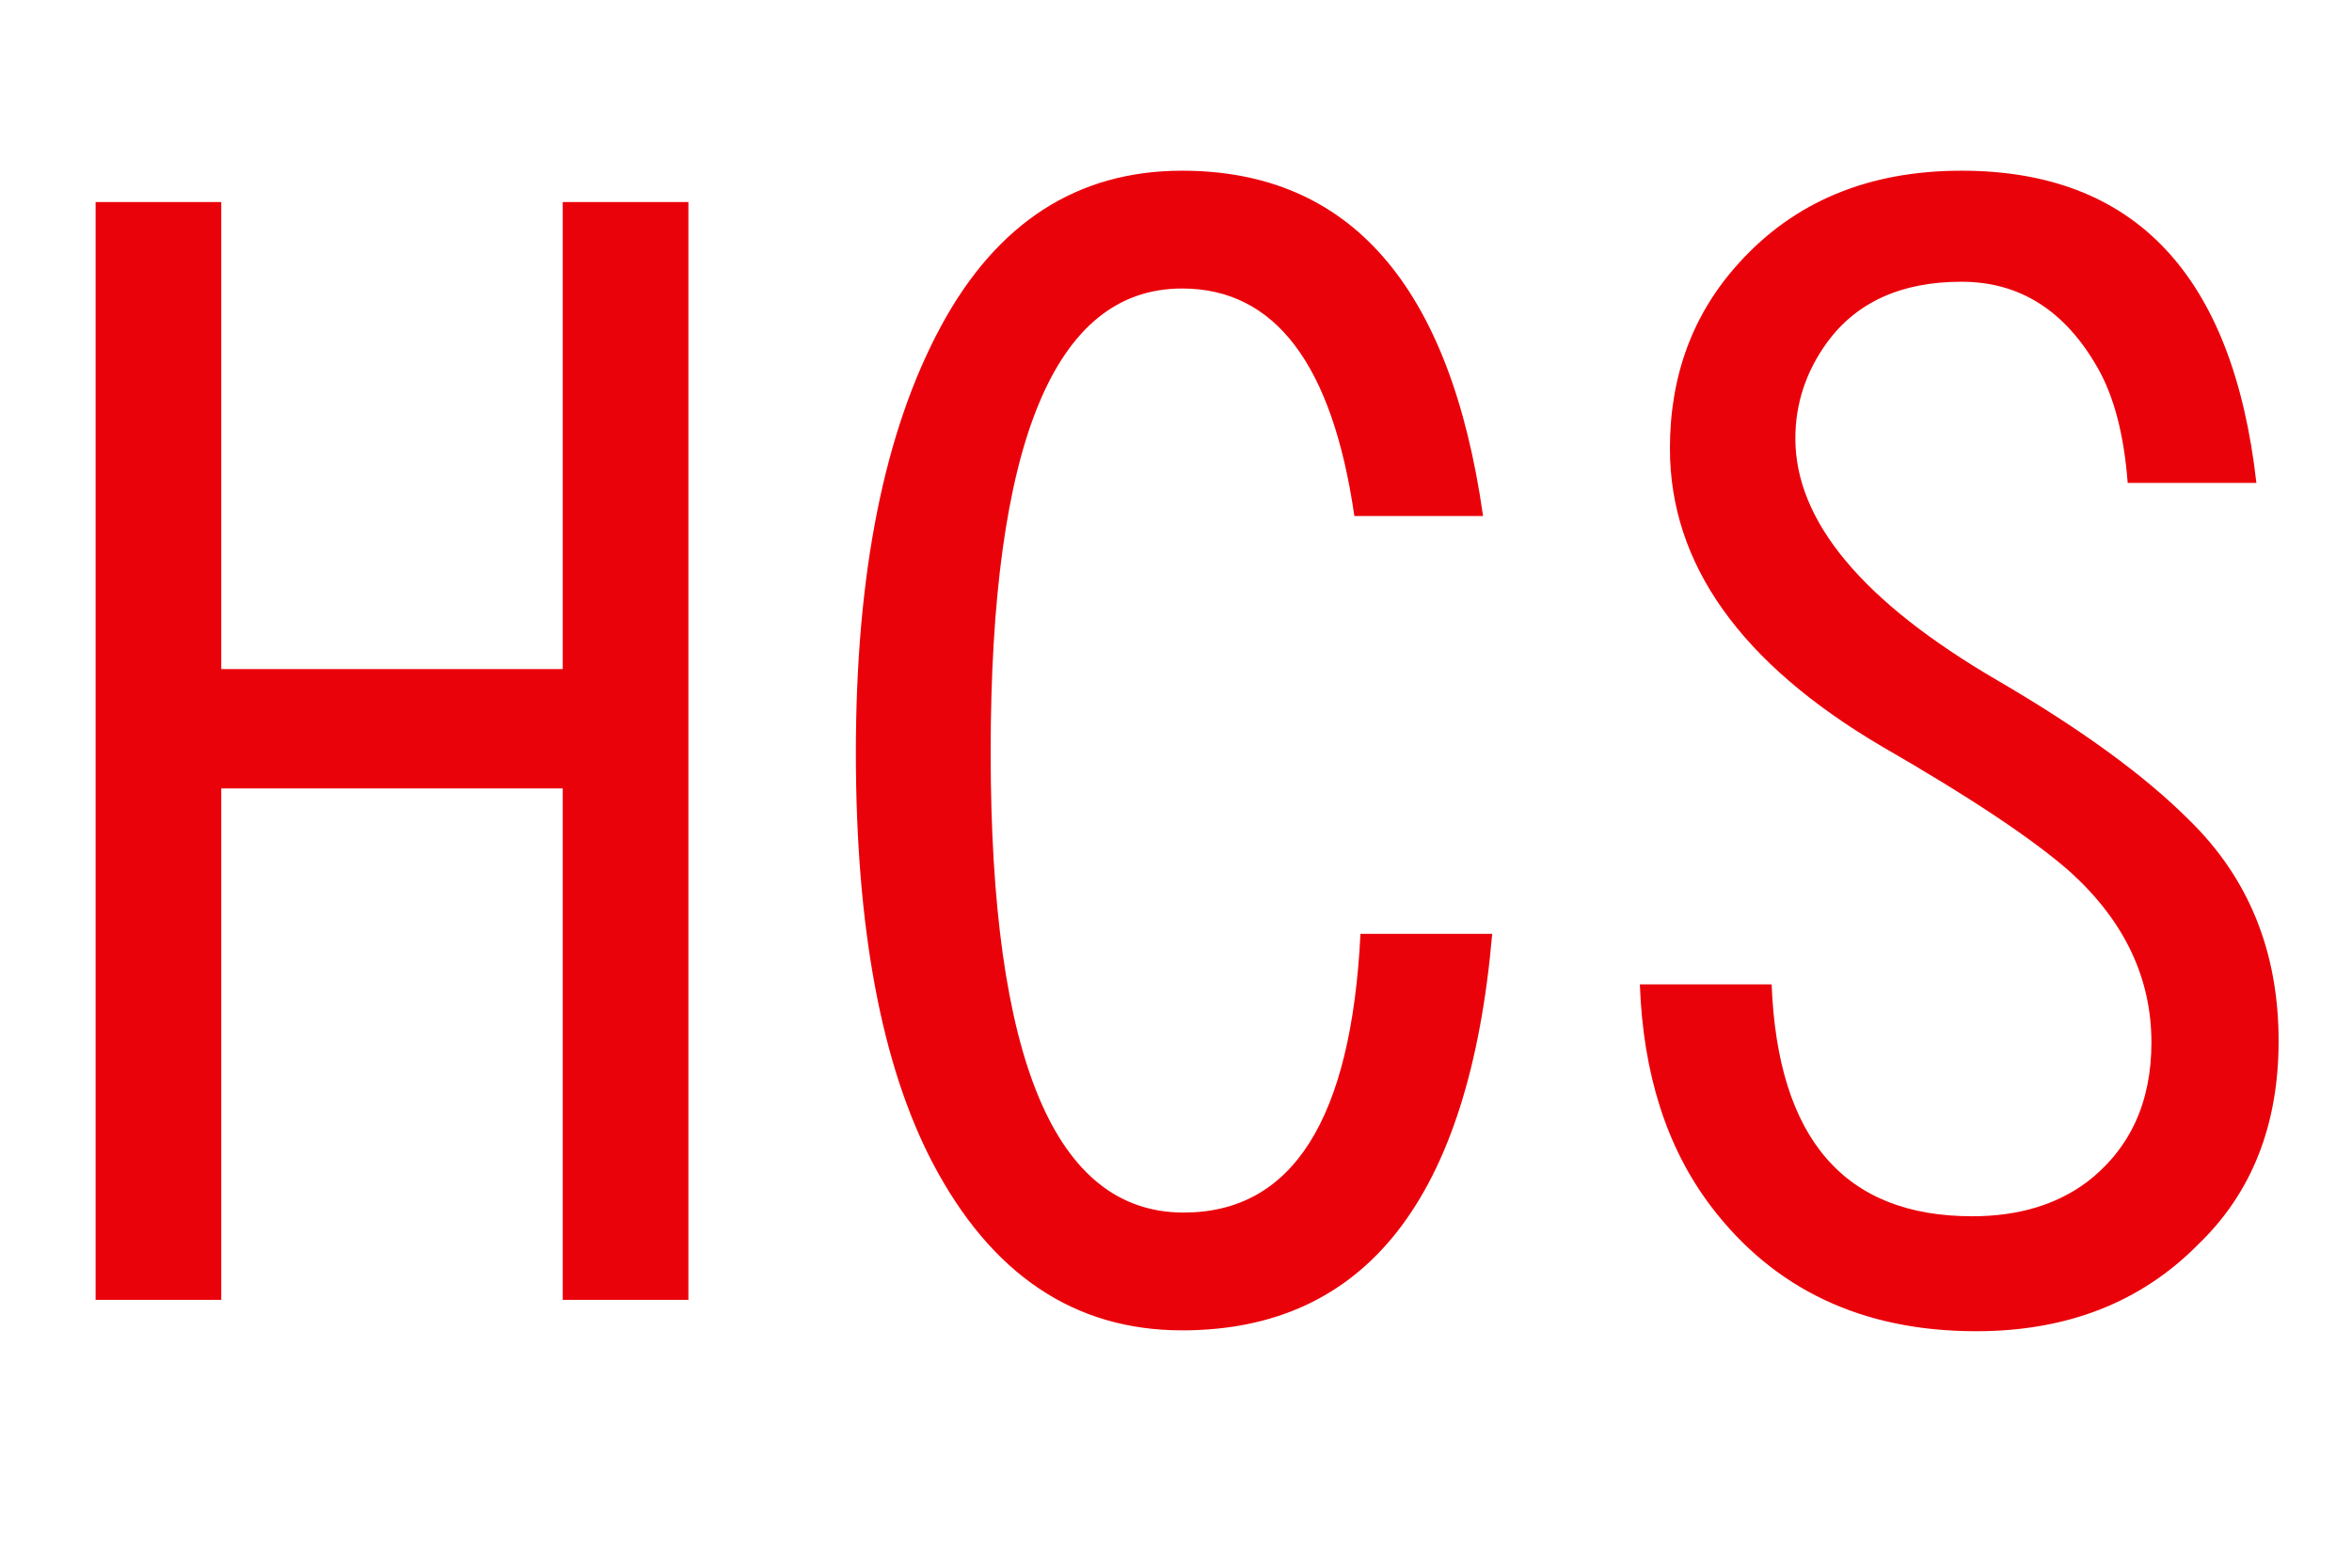
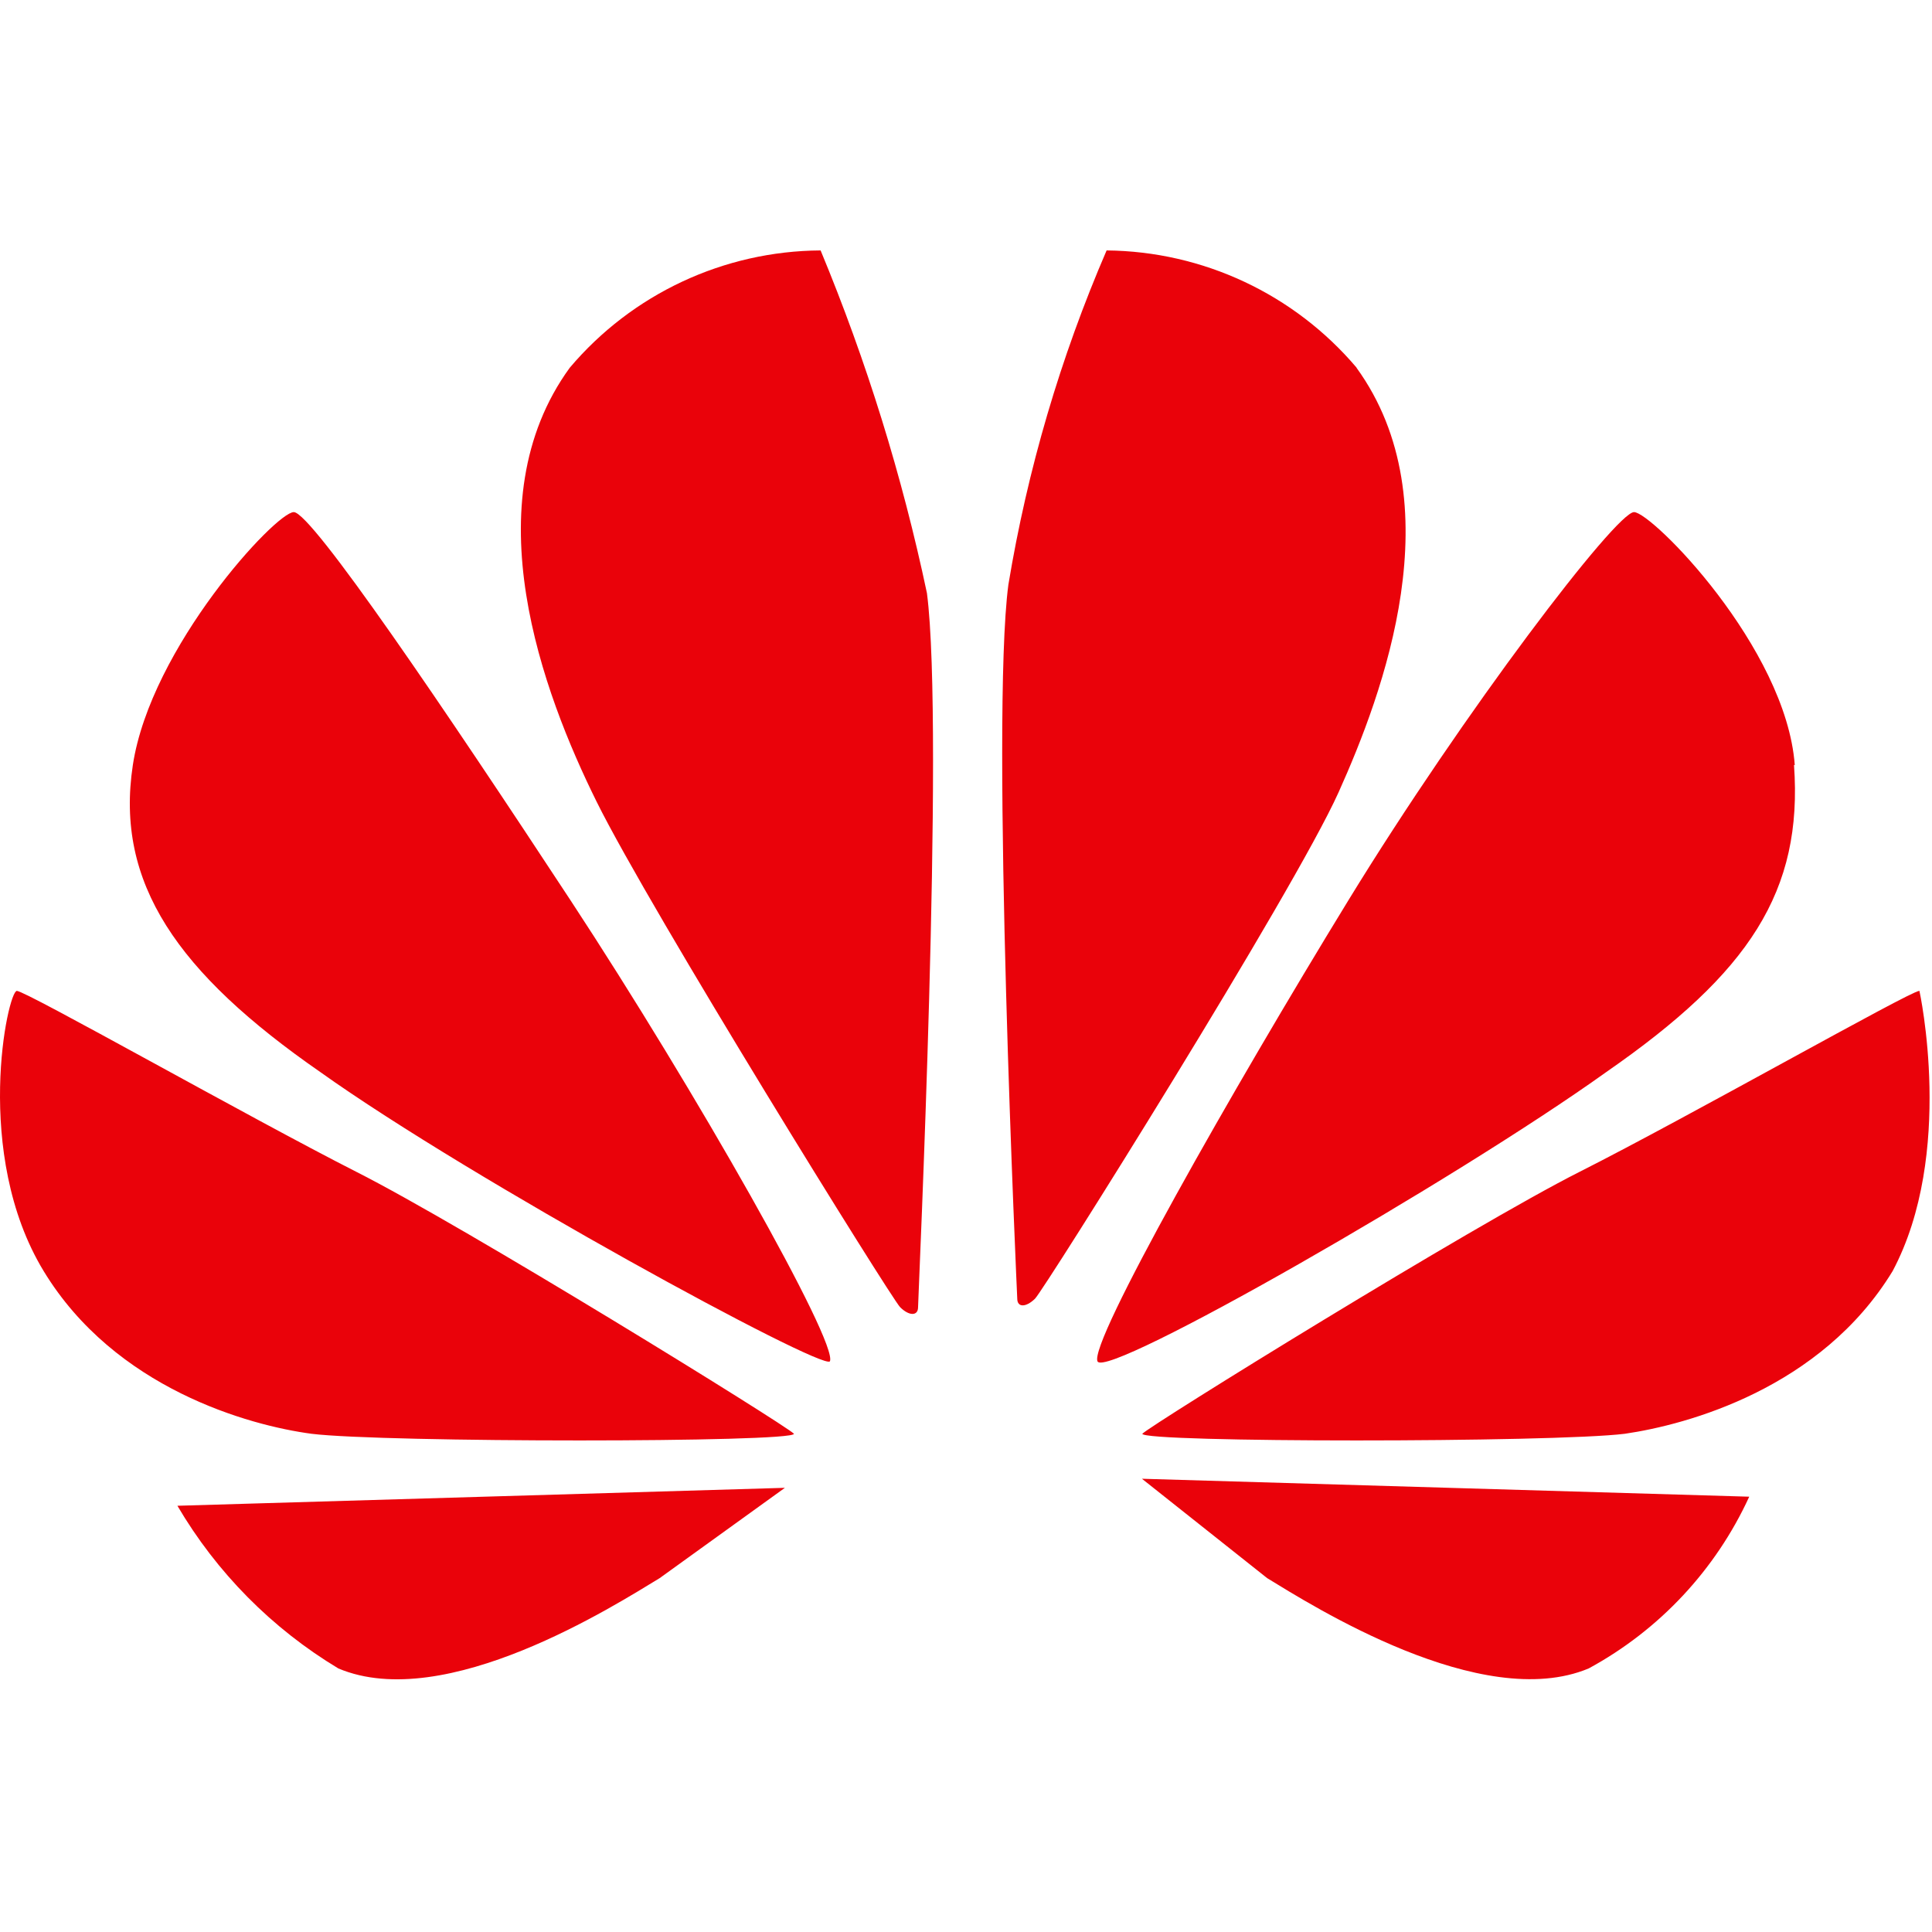
- <svg xmlns="http://www.w3.org/2000/svg" width="108" height="72">
-   <path fill="#EA020A" d="M4.39 59.70L4.39 9.28L10.16 9.28L10.16 30.73L25.84 30.73L25.84 9.28L31.61 9.28L31.61 59.70L25.84 59.70L25.84 36.21L10.16 36.21L10.16 59.70L4.39 59.70ZM62.47 42.89L68.52 42.89Q66.94 61.10 54.28 61.10L54.28 61.10Q46.86 61.10 42.82 53.40L42.82 53.40Q39.30 46.65 39.30 34.56L39.30 34.56Q39.30 22.22 43.21 14.98L43.21 14.98Q47.07 7.84 54.28 7.84L54.28 7.84Q65.85 7.84 68.10 23.70L68.10 23.70L62.19 23.70Q60.68 13.25 54.28 13.25L54.28 13.25Q45.49 13.25 45.49 34.56L45.49 34.56Q45.49 55.69 54.35 55.69L54.35 55.69Q61.84 55.69 62.47 42.89L62.47 42.89ZM75.30 45.21L81.35 45.21Q81.77 55.86 90.56 55.86L90.56 55.86Q93.73 55.86 95.84 54.28L95.84 54.28Q98.79 52.00 98.79 47.88L98.79 47.88Q98.79 43.45 95.10 40.08L95.10 40.08Q92.57 37.83 86.41 34.28L86.41 34.28Q76.68 28.55 76.68 20.60L76.68 20.60Q76.68 15.57 79.84 12.09L79.84 12.09Q83.67 7.84 90.07 7.84L90.07 7.84Q101.99 7.84 103.61 22.18L103.61 22.18L97.70 22.18Q97.45 18.88 96.33 16.91L96.33 16.91Q94.08 12.94 90.07 12.94L90.07 12.94Q85.92 12.94 83.88 15.75L83.88 15.75Q82.44 17.75 82.44 20.14L82.44 20.14Q82.44 25.84 91.72 31.25L91.72 31.25Q97.45 34.59 100.51 37.65L100.51 37.65Q104.63 41.66 104.63 47.81L104.63 47.81Q104.63 53.61 100.93 57.16L100.93 57.16Q97.00 61.14 90.74 61.14L90.74 61.14Q82.90 61.14 78.54 55.37L78.54 55.37Q75.52 51.36 75.30 45.21L75.30 45.21Z" />
+ <svg xmlns="http://www.w3.org/2000/svg" t="1698740425490" class="icon" viewBox="0 0 1382 1024" version="1.1" p-id="1461" width="200" height="200">
+   <path d="M587.001 0.138a236.743 236.743 0 0 0-179.455 83.93c-70.264 96.63-19.188 232.74 19.188 310.32s210.791 355.322 217.141 361.672 12.838 6.488 12.838 0 19.05-413.438 6.35-510.758A1387.742 1387.742 0 0 0 587.001 0.138z m-376.856 187.186c-12.838 0-102.29 96.63-115.128 180.974s31.888 148.672 134.177 219.626C337.834 665.365 587.001 800.785 593.627 794.849c6.212-12.976-95.802-193.26-185.391-329.646S222.845 187.324 210.145 187.324z m31.888 827.151c76.614 32.302 197.953-45.278 229.841-64.604l89.59-64.604-434.558 12.838a331.992 331.992 0 0 0 115.128 116.37z m12.7-355.322C178.119 620.225 18.542 529.807 12.054 529.807s-31.888 116.37 19.188 200.438 147.015 110.434 191.603 116.37c51.214 6.35 345.106 6.35 345.106 0-6.488-6.626-236.605-148.81-313.219-187.462zM970.345 83.93A237.295 237.295 0 0 0 791.58 0.138a1026.623 1026.623 0 0 0-70.264 239.09c-12.838 96.63 6.35 510.758 6.35 510.758 0 6.35 6.212 6.35 12.7 0s185.253-291.27 217.141-362.224 82.826-207.064 12.838-303.694z m402.532 445.878c-6.35 0-165.651 90.418-242.817 129.346S823.468 840.127 817.118 846.615c0 6.35 293.893 6.35 345.106 0 44.726-6.488 140.527-32.44 191.603-116.37 44.726-84.068 19.188-200.438 19.188-200.438zM906.432 949.871c31.888 19.464 153.365 96.63 229.979 64.604a266.008 266.008 0 0 0 114.851-122.858l-434.42-12.838zM1283.84 368.298c-6.212-84.068-102.29-180.974-114.989-180.974s-121.339 142.184-204.441 277.88S778.604 781.873 785.092 794.849s255.517-129.346 364.018-207.064c102.29-70.954 140.665-129.208 134.177-219.626z" fill="#EA020A" p-id="1462" />
</svg>
